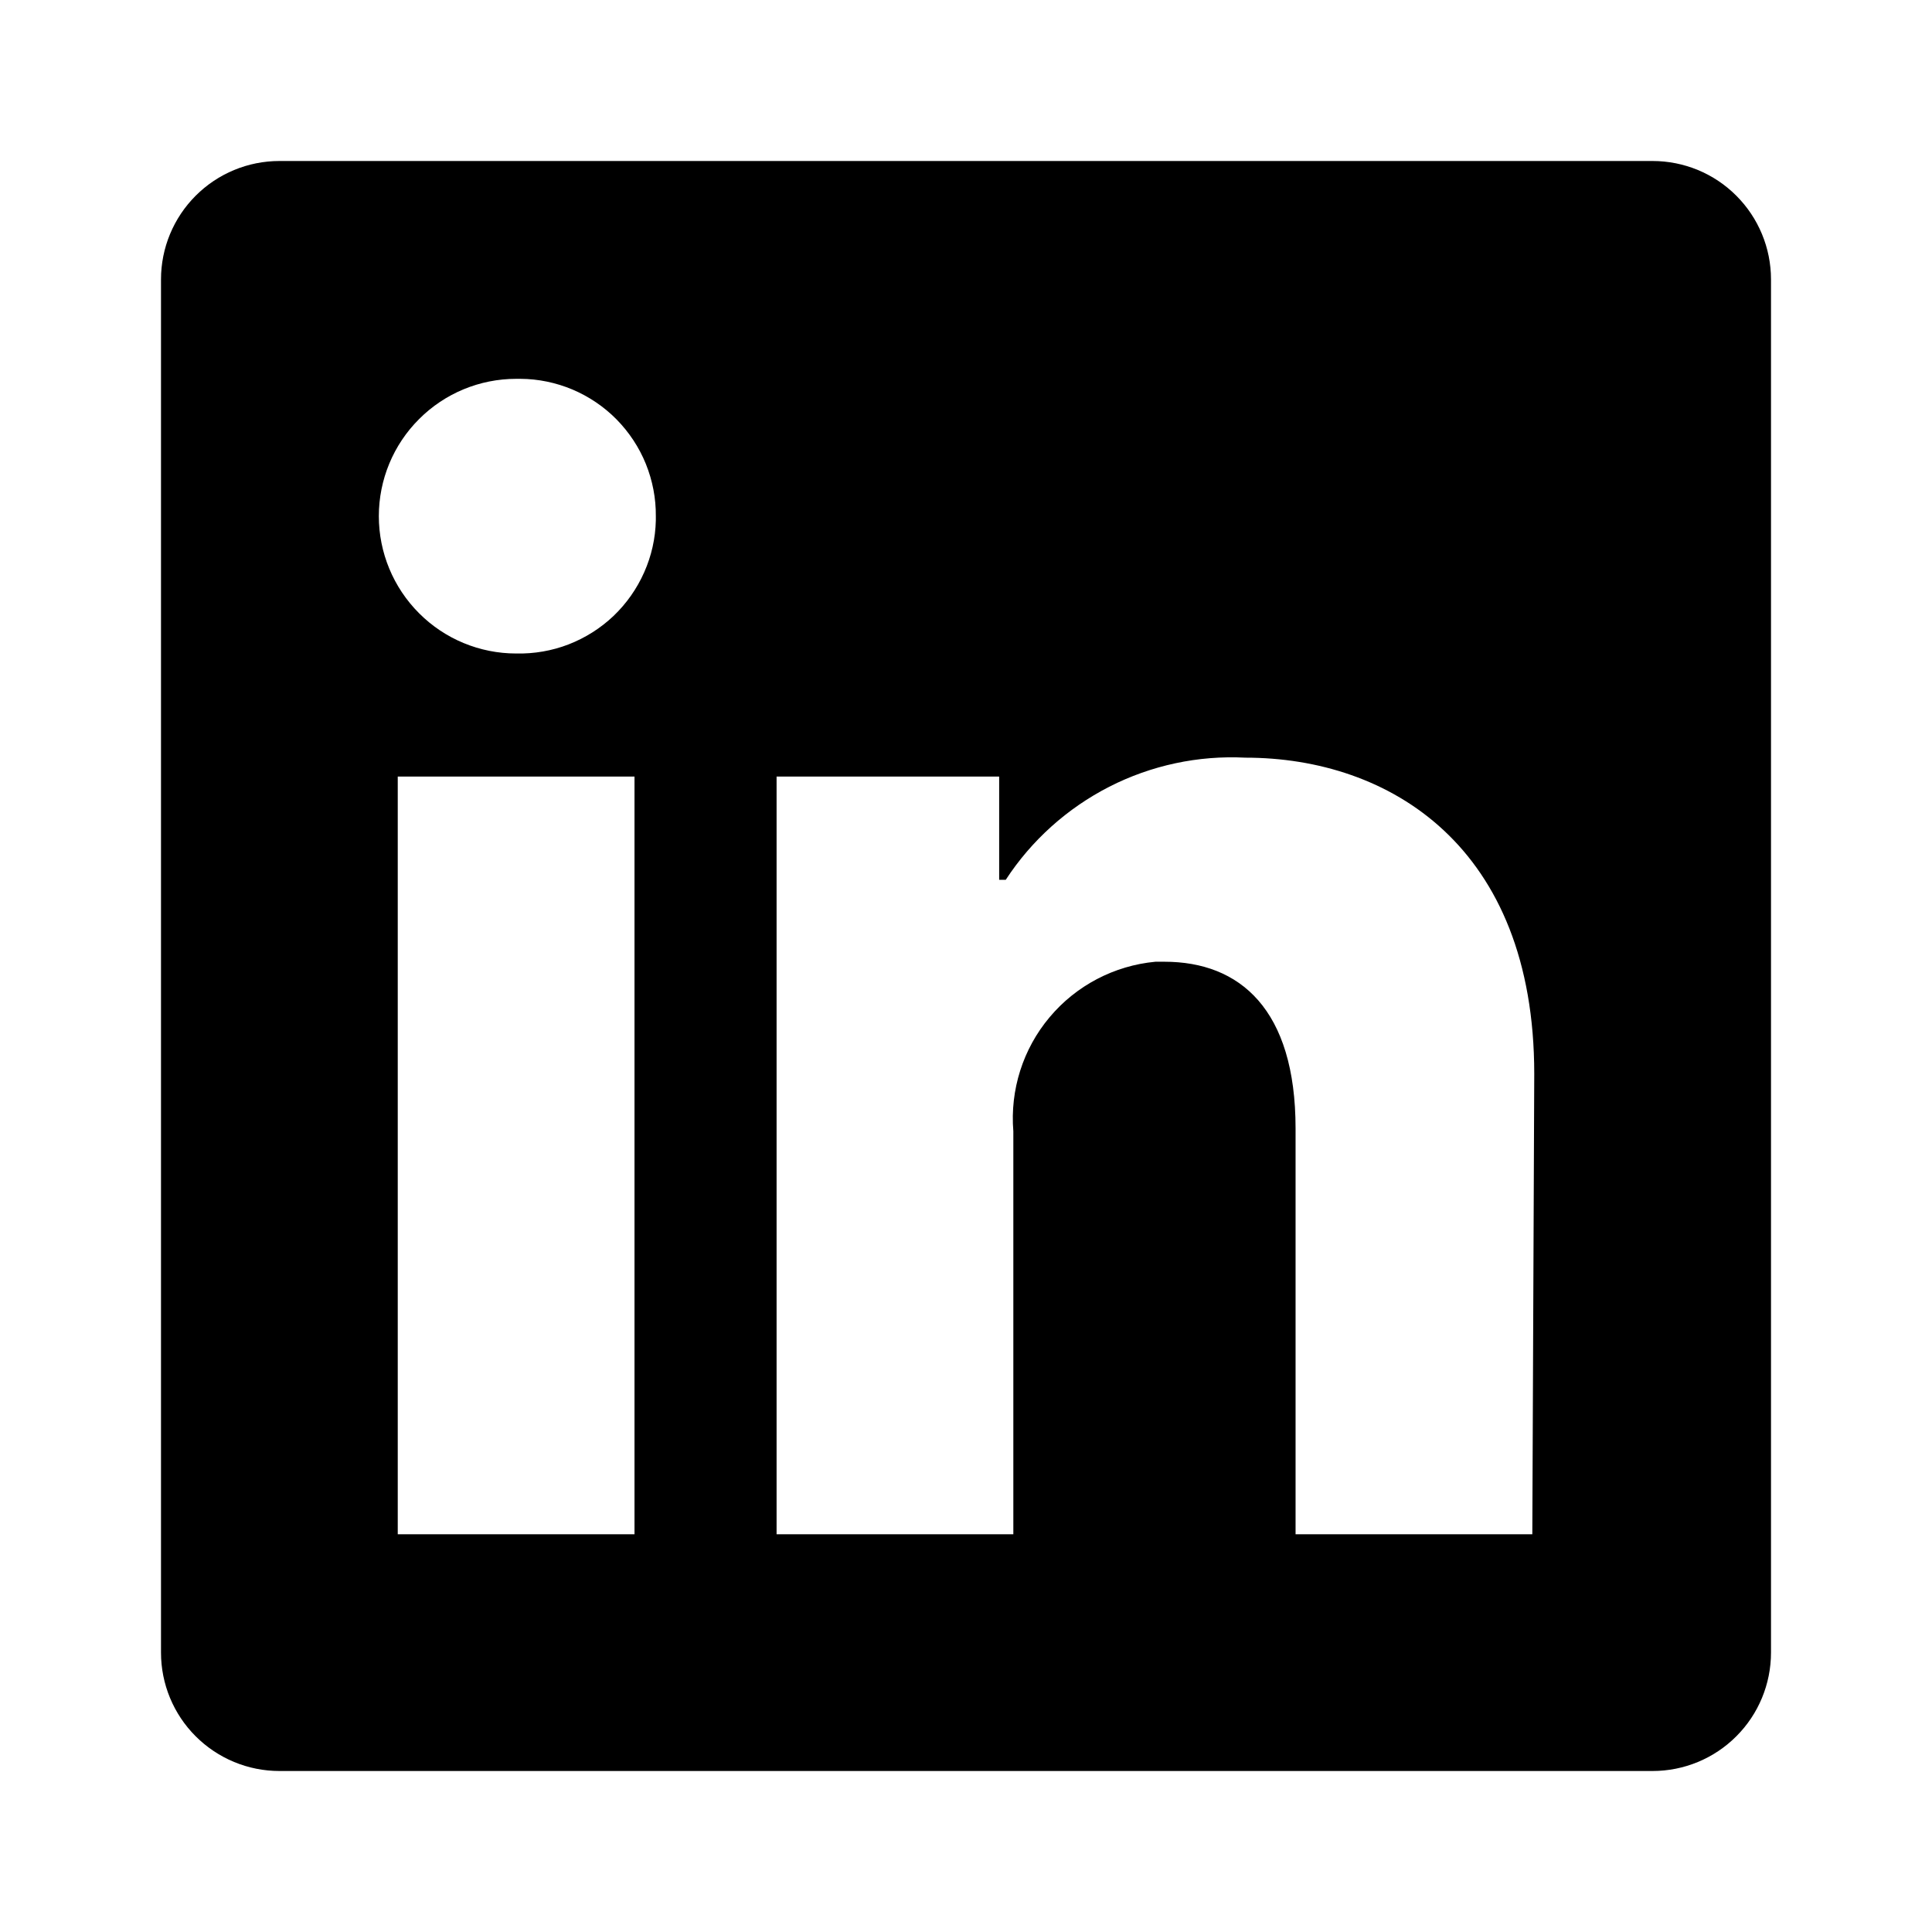
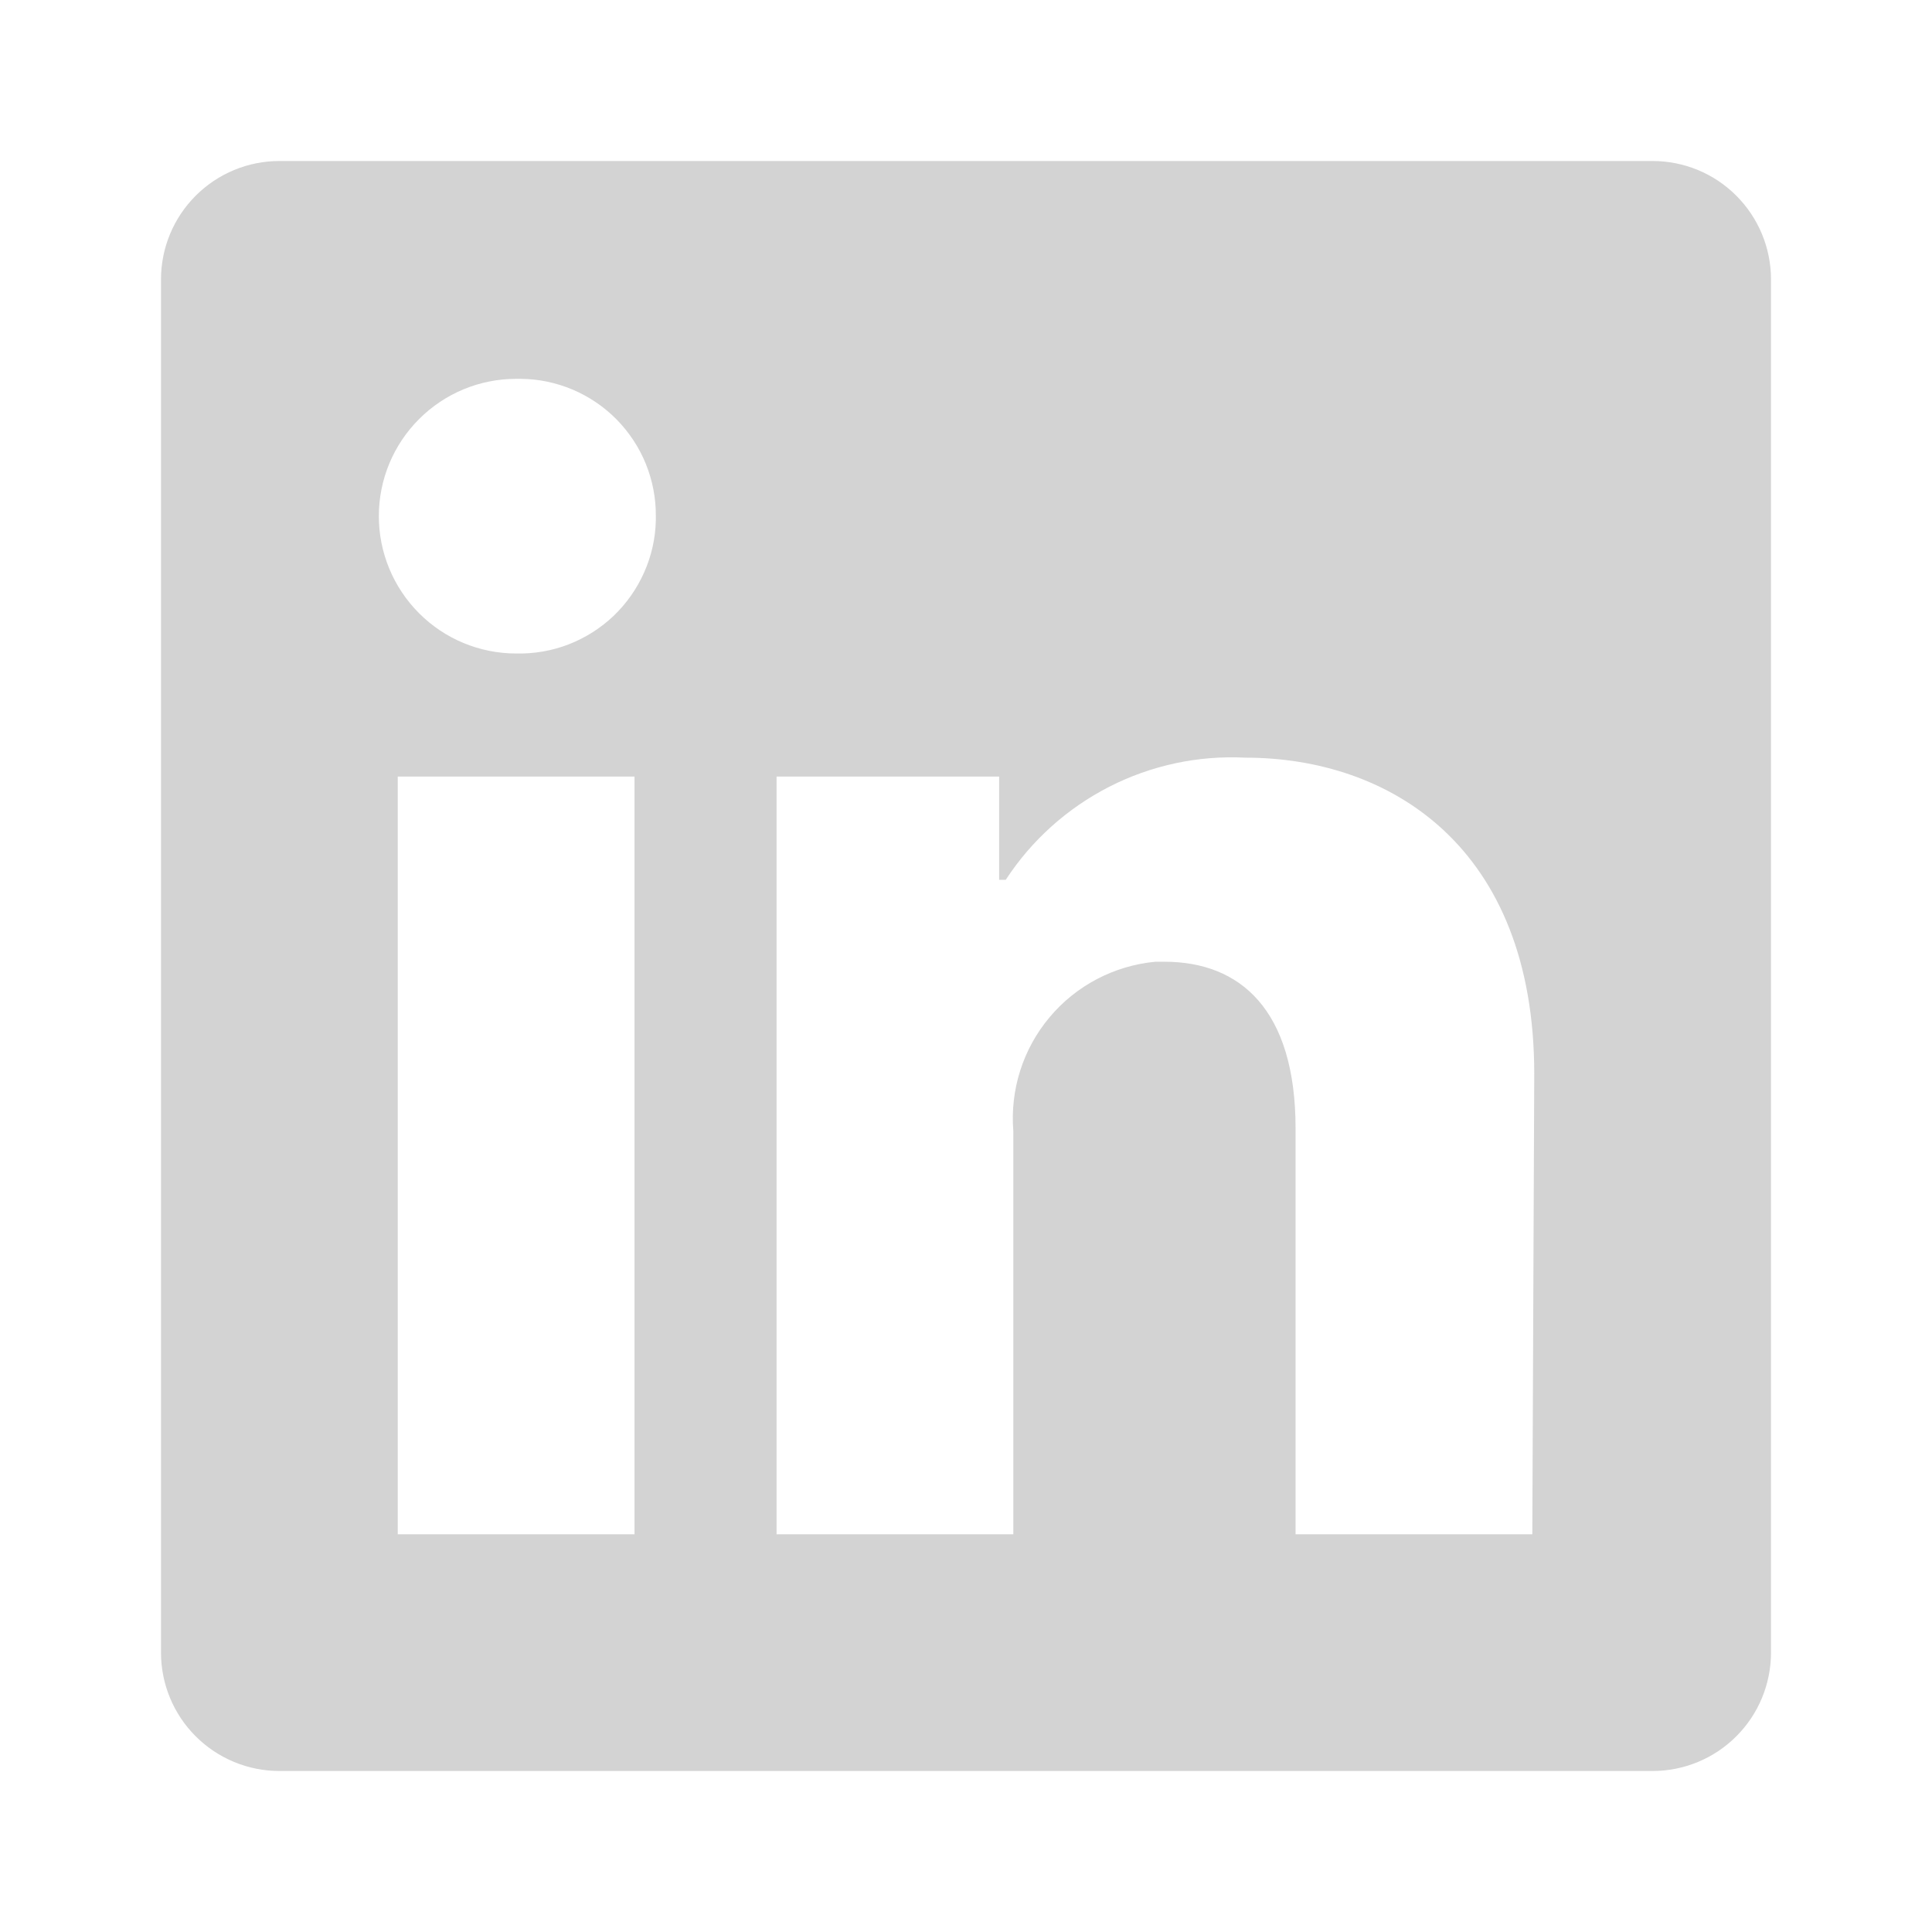
<svg xmlns="http://www.w3.org/2000/svg" width="800px" height="800px" viewBox="0 0 24 24" fill="none">
-   <path d="M22 3.471V20.529C22 20.919 21.845 21.294 21.569 21.569C21.294 21.845 20.919 22 20.529 22H3.471C3.081 22 2.707 21.845 2.431 21.569C2.155 21.294 2 20.919 2 20.529V3.471C2 3.081 2.155 2.707 2.431 2.431C2.707 2.155 3.081 2 3.471 2H20.529C20.919 2 21.294 2.155 21.569 2.431C21.845 2.707 22 3.081 22 3.471ZM7.882 9.647H4.941V19.059H7.882V9.647ZM8.147 6.412C8.149 6.189 8.106 5.969 8.023 5.763C7.939 5.556 7.815 5.369 7.659 5.21C7.503 5.052 7.317 4.926 7.112 4.839C6.907 4.753 6.687 4.707 6.465 4.706H6.412C5.959 4.706 5.525 4.886 5.206 5.206C4.886 5.525 4.706 5.959 4.706 6.412C4.706 6.864 4.886 7.298 5.206 7.618C5.525 7.938 5.959 8.118 6.412 8.118C6.634 8.123 6.856 8.085 7.063 8.005C7.271 7.924 7.461 7.804 7.622 7.651C7.783 7.497 7.912 7.313 8.002 7.11C8.093 6.906 8.142 6.687 8.147 6.465V6.412ZM19.059 13.341C19.059 10.512 17.259 9.412 15.471 9.412C14.885 9.382 14.302 9.507 13.78 9.773C13.258 10.04 12.814 10.438 12.494 10.929H12.412V9.647H9.647V19.059H12.588V14.053C12.546 13.54 12.707 13.031 13.038 12.637C13.368 12.243 13.841 11.995 14.353 11.947H14.465C15.4 11.947 16.094 12.535 16.094 14.018V19.059H19.035L19.059 13.341Z" fill="#000000" />
+   <path d="M22 3.471V20.529C22 20.919 21.845 21.294 21.569 21.569C21.294 21.845 20.919 22 20.529 22H3.471C3.081 22 2.707 21.845 2.431 21.569C2.155 21.294 2 20.919 2 20.529V3.471C2 3.081 2.155 2.707 2.431 2.431C2.707 2.155 3.081 2 3.471 2H20.529C20.919 2 21.294 2.155 21.569 2.431C21.845 2.707 22 3.081 22 3.471ZM7.882 9.647H4.941V19.059H7.882V9.647ZM8.147 6.412C8.149 6.189 8.106 5.969 8.023 5.763C7.939 5.556 7.815 5.369 7.659 5.21C7.503 5.052 7.317 4.926 7.112 4.839C6.907 4.753 6.687 4.707 6.465 4.706H6.412C5.959 4.706 5.525 4.886 5.206 5.206C4.886 5.525 4.706 5.959 4.706 6.412C4.706 6.864 4.886 7.298 5.206 7.618C5.525 7.938 5.959 8.118 6.412 8.118C6.634 8.123 6.856 8.085 7.063 8.005C7.271 7.924 7.461 7.804 7.622 7.651C7.783 7.497 7.912 7.313 8.002 7.11C8.093 6.906 8.142 6.687 8.147 6.465V6.412ZM19.059 13.341C19.059 10.512 17.259 9.412 15.471 9.412C14.885 9.382 14.302 9.507 13.78 9.773C13.258 10.04 12.814 10.438 12.494 10.929H12.412V9.647H9.647V19.059H12.588V14.053C12.546 13.54 12.707 13.031 13.038 12.637C13.368 12.243 13.841 11.995 14.353 11.947H14.465C15.4 11.947 16.094 12.535 16.094 14.018V19.059H19.035L19.059 13.341Z" fill="#D3D3D3" />
</svg>
